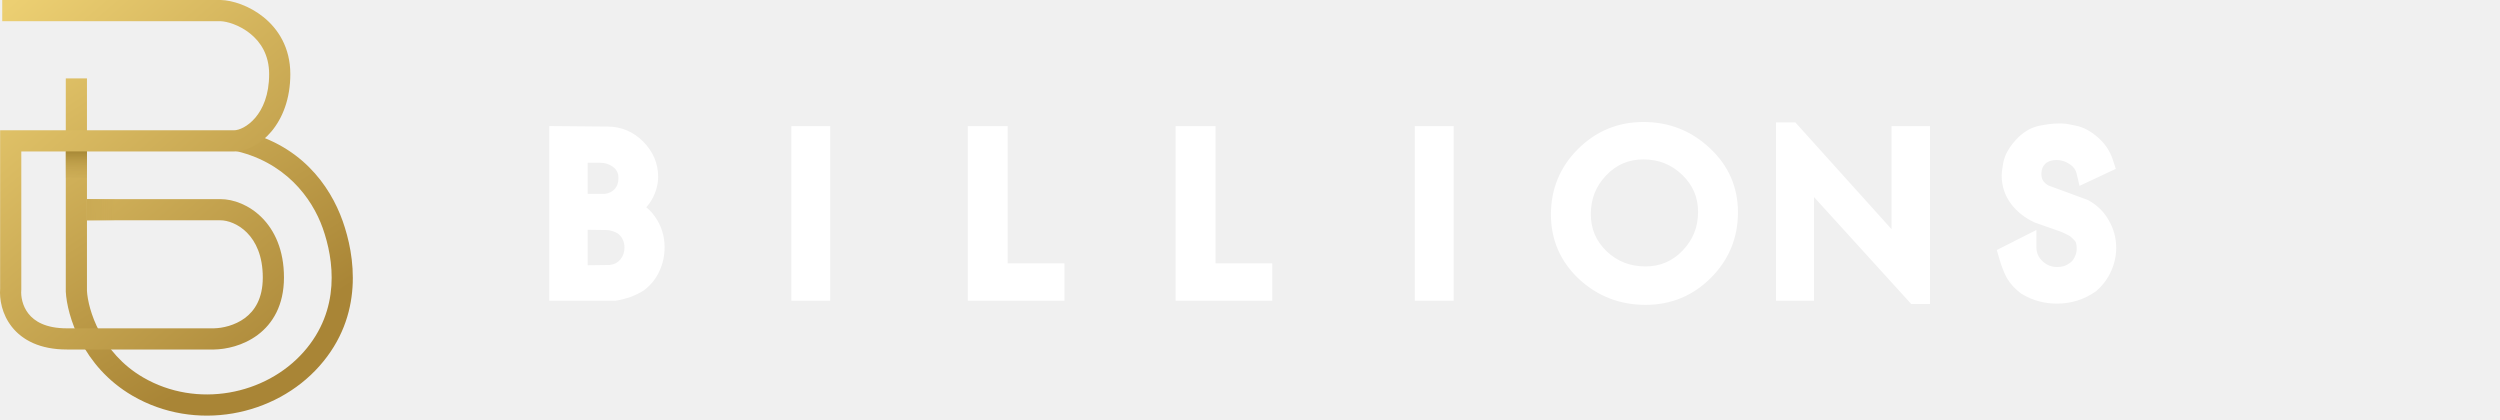
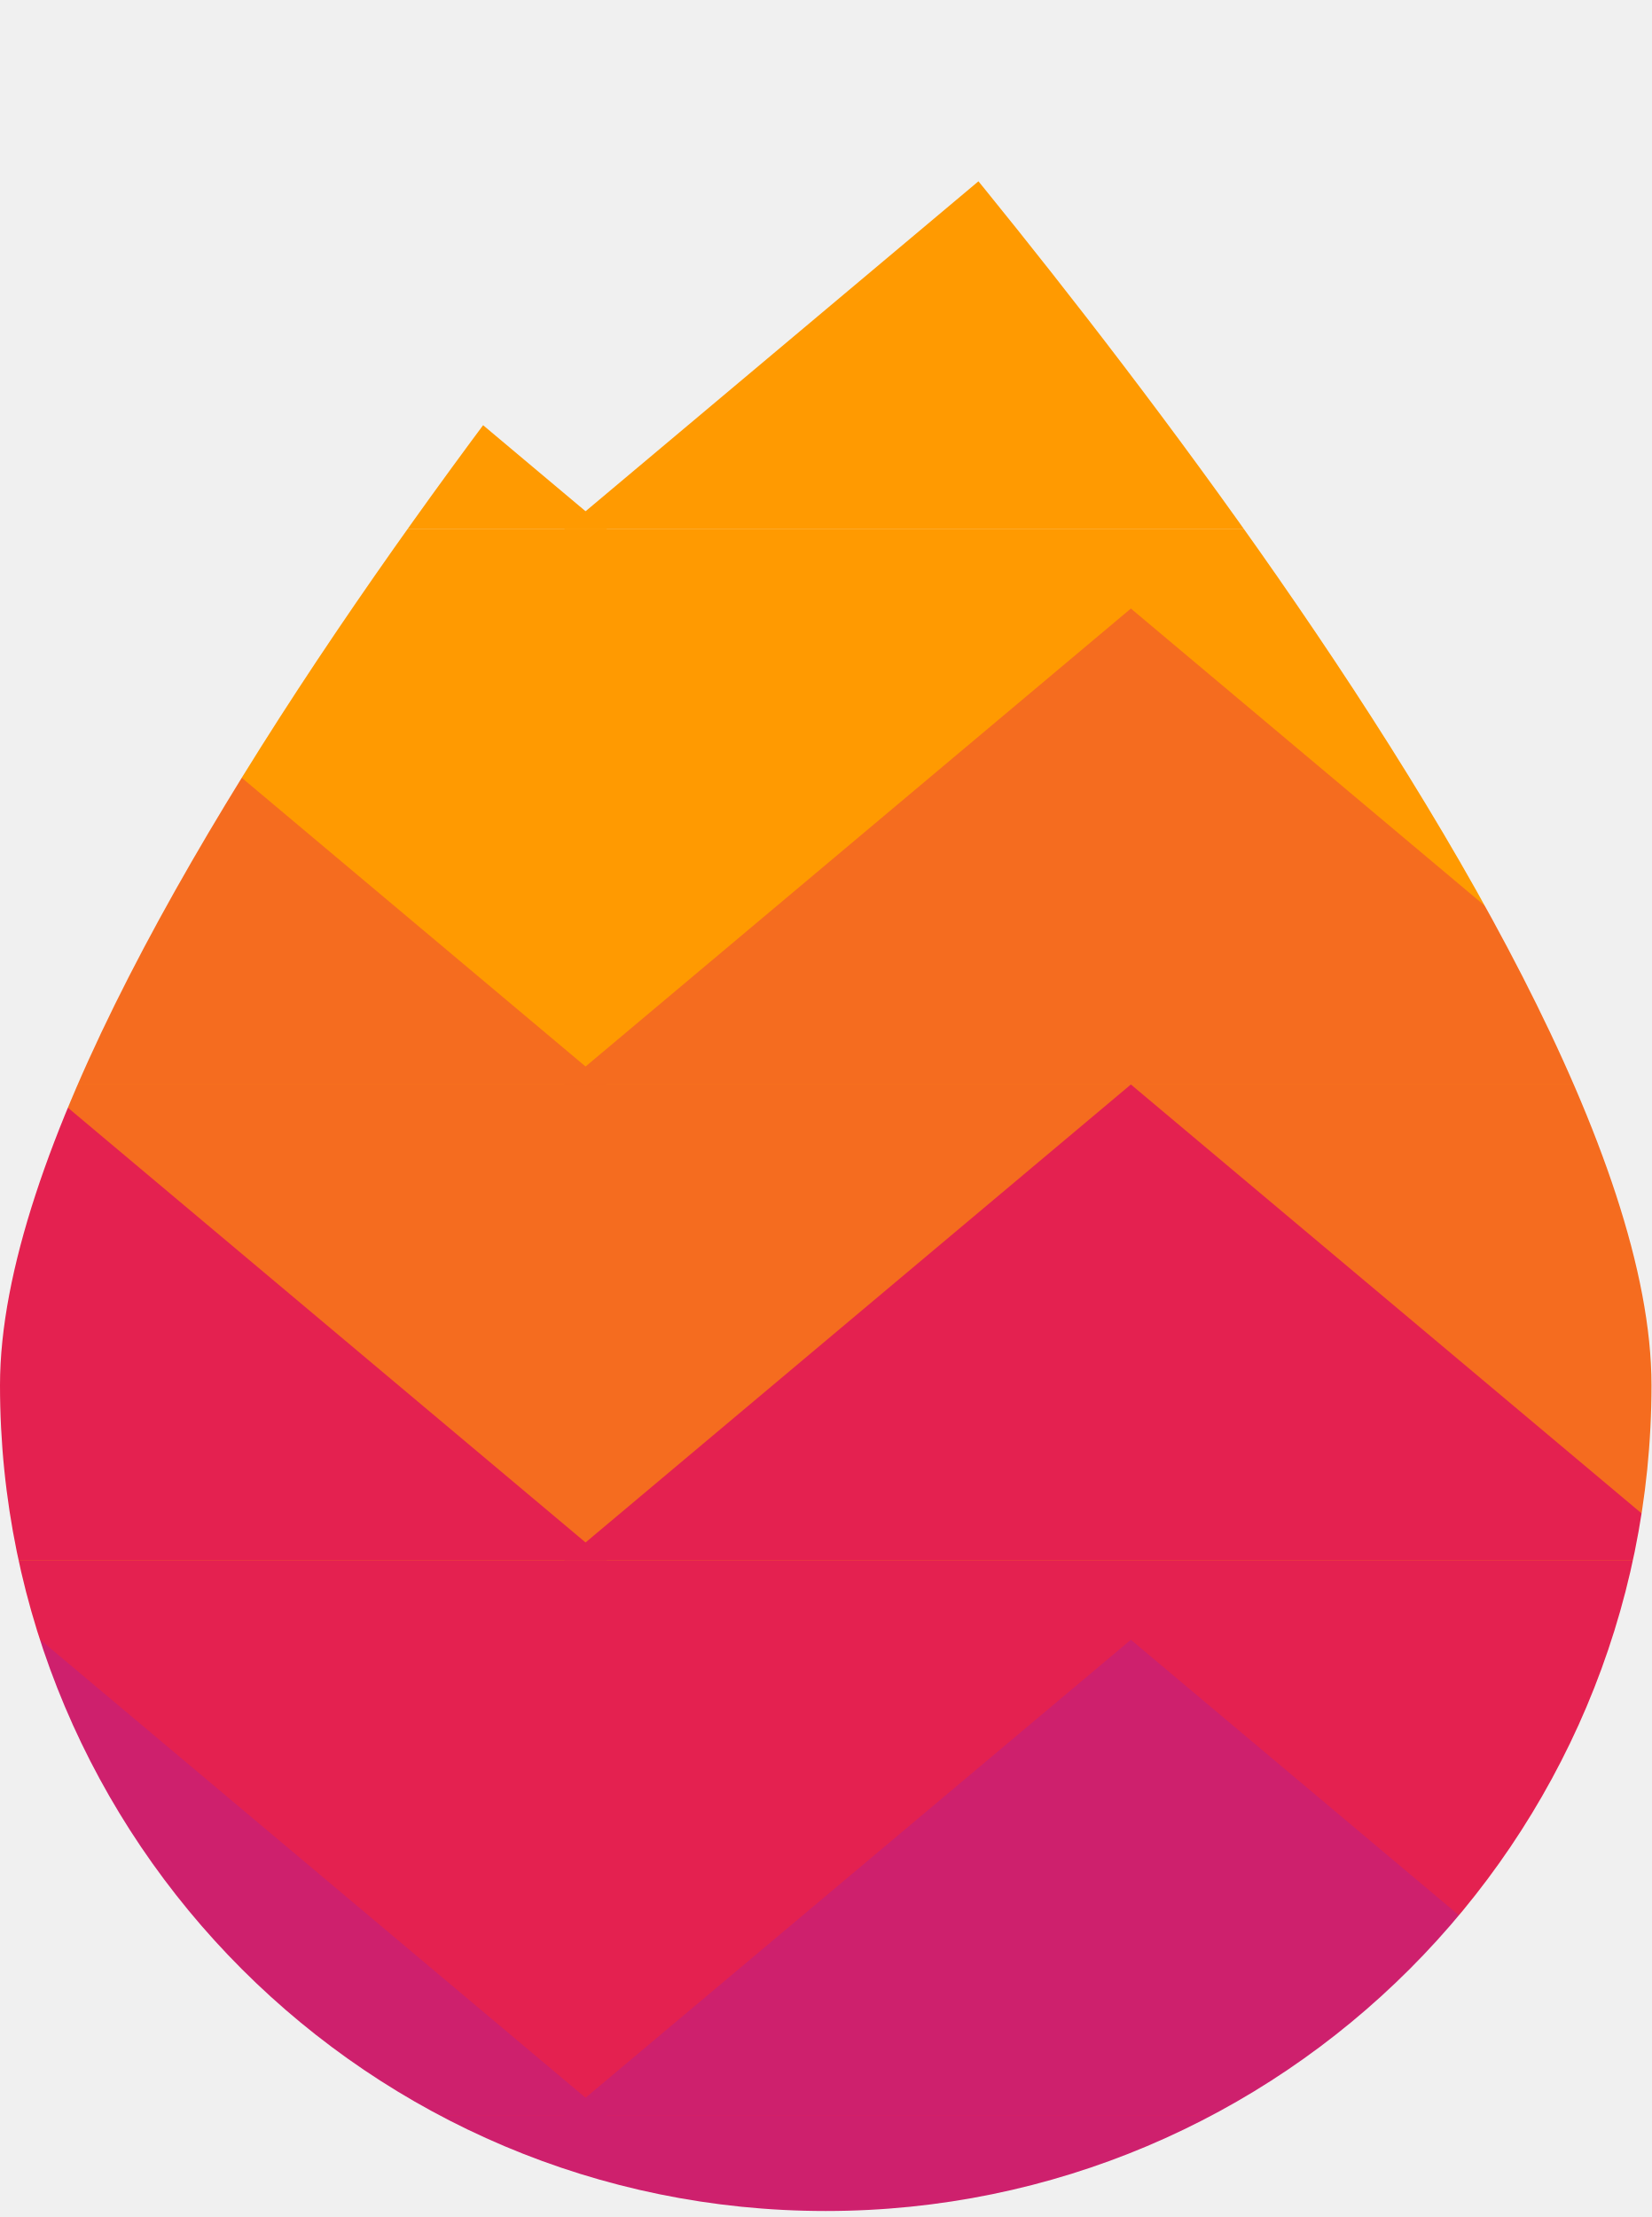
- <svg xmlns="http://www.w3.org/2000/svg" width="155" height="26" viewBox="0 0 155 26" fill="none">
-   <path d="M39.852 12.06C39.603 12.498 39.229 12.79 38.731 12.936C39.306 13.048 39.753 13.332 40.071 13.787C40.397 14.242 40.56 14.757 40.56 15.333C40.56 15.762 40.474 16.162 40.303 16.531C40.139 16.901 39.89 17.214 39.555 17.472C39.349 17.601 39.122 17.712 38.873 17.807C38.623 17.893 38.37 17.957 38.112 18H34.698V8.465L37.661 8.491C38.349 8.491 38.937 8.74 39.426 9.238C39.916 9.737 40.161 10.308 40.161 10.952C40.161 11.33 40.058 11.699 39.852 12.06ZM38.963 10.707C38.868 10.304 38.654 9.994 38.319 9.78C37.992 9.556 37.614 9.445 37.185 9.445H35.793V12.666H37.571C38.018 12.597 38.366 12.417 38.615 12.125C38.864 11.833 38.989 11.472 38.989 11.042C38.989 10.991 38.984 10.931 38.976 10.862C38.967 10.793 38.963 10.742 38.963 10.707ZM38.705 13.967C38.55 13.864 38.379 13.782 38.19 13.722C38.001 13.654 37.816 13.619 37.636 13.619L35.793 13.594V17.098L37.867 17.072C38.331 17.012 38.696 16.819 38.963 16.492C39.229 16.166 39.362 15.784 39.362 15.346C39.362 15.071 39.306 14.818 39.195 14.586C39.092 14.354 38.928 14.148 38.705 13.967ZM50.829 18H49.709V8.465H50.829V18ZM65.35 18H60.648V8.465H61.833V16.969H65.35V18ZM78.235 18H73.532V8.465H74.718V16.969H78.235V18ZM89.483 18H88.362V8.465H89.483V18ZM107.109 13.168C107.109 14.577 106.611 15.78 105.615 16.776C104.627 17.764 103.429 18.258 102.02 18.258C100.594 18.258 99.366 17.781 98.335 16.828C97.313 15.865 96.802 14.689 96.802 13.297C96.802 11.888 97.296 10.69 98.284 9.702C99.28 8.706 100.482 8.208 101.891 8.208C103.317 8.208 104.541 8.689 105.563 9.651C106.594 10.604 107.109 11.777 107.109 13.168ZM105.924 13.143C105.924 12.052 105.529 11.128 104.739 10.372C103.948 9.616 102.999 9.238 101.891 9.238C100.8 9.238 99.877 9.634 99.121 10.424C98.365 11.214 97.987 12.163 97.987 13.271C97.987 14.362 98.378 15.286 99.16 16.041C99.95 16.789 100.903 17.163 102.02 17.163C103.111 17.163 104.034 16.767 104.79 15.977C105.546 15.187 105.924 14.242 105.924 13.143ZM119.015 18.206H118.783L111.825 10.553V18H110.756V8.233H111.026L117.92 15.887V8.465H119.015V18.206ZM130.392 10.127L129.374 10.604C129.28 10.209 129.052 9.891 128.691 9.651C128.33 9.402 127.935 9.277 127.506 9.277C127.188 9.277 126.909 9.342 126.668 9.47C126.428 9.591 126.23 9.793 126.076 10.076C125.973 10.308 125.921 10.544 125.921 10.785C125.921 11.36 126.192 11.794 126.733 12.086L129.181 12.988C129.627 13.237 129.967 13.576 130.199 14.006C130.439 14.427 130.559 14.878 130.559 15.359C130.559 15.771 130.474 16.166 130.302 16.544C130.139 16.922 129.889 17.257 129.554 17.549C128.953 17.97 128.279 18.18 127.532 18.18C126.862 18.18 126.247 18.013 125.689 17.678C125.388 17.455 125.156 17.205 124.993 16.931C124.839 16.647 124.697 16.282 124.568 15.835L125.612 15.307C125.612 15.848 125.805 16.299 126.192 16.66C126.578 17.021 127.033 17.201 127.557 17.201C127.763 17.201 127.965 17.171 128.163 17.111C128.369 17.042 128.567 16.935 128.756 16.789C128.953 16.643 129.108 16.445 129.219 16.196C129.34 15.947 129.4 15.685 129.4 15.41C129.4 14.998 129.305 14.693 129.116 14.495C128.936 14.298 128.79 14.165 128.678 14.096C128.575 14.027 128.36 13.92 128.034 13.774L126.385 13.194C125.895 12.962 125.5 12.649 125.199 12.254C124.899 11.85 124.748 11.395 124.748 10.888C124.748 10.759 124.779 10.527 124.839 10.192C124.907 9.848 125.114 9.488 125.457 9.11C125.801 8.732 126.174 8.504 126.578 8.427C126.99 8.341 127.355 8.298 127.673 8.298C127.811 8.298 127.918 8.302 127.995 8.311C128.073 8.319 128.27 8.358 128.588 8.427C128.914 8.487 129.258 8.672 129.619 8.981C129.988 9.29 130.246 9.672 130.392 10.127Z" fill="white" />
-   <path d="M39.852 12.06L39.292 11.741L39.292 11.742L39.852 12.06ZM38.731 12.936L38.55 12.318L38.608 13.569L38.731 12.936ZM40.071 13.787L39.542 14.155L39.547 14.162L40.071 13.787ZM40.303 16.531L39.718 16.259L39.713 16.271L40.303 16.531ZM39.555 17.472L39.897 18.018L39.923 18.001L39.948 17.982L39.555 17.472ZM38.873 17.807L39.083 18.416L39.092 18.413L39.101 18.409L38.873 17.807ZM38.112 18V18.644H38.166L38.218 18.636L38.112 18ZM34.698 18H34.054V18.644H34.698V18ZM34.698 8.465L34.703 7.821L34.054 7.816V8.465H34.698ZM37.661 8.491L37.656 9.135H37.661V8.491ZM39.426 9.238L39.886 8.787L39.426 9.238ZM38.963 10.707H39.607V10.633L39.59 10.56L38.963 10.707ZM38.319 9.78L37.955 10.311L37.963 10.317L37.971 10.322L38.319 9.78ZM35.793 9.445V8.8H35.149V9.445H35.793ZM35.793 12.666H35.149V13.31H35.793V12.666ZM37.571 12.666V13.31H37.62L37.669 13.303L37.571 12.666ZM38.615 12.125L38.125 11.707L38.125 11.707L38.615 12.125ZM38.705 13.967L39.11 13.466L39.087 13.447L39.062 13.431L38.705 13.967ZM38.19 13.722L37.969 14.328L37.982 14.332L37.994 14.336L38.19 13.722ZM37.636 13.619L37.627 14.264H37.636V13.619ZM35.793 13.594L35.802 12.949L35.149 12.94V13.594H35.793ZM35.793 17.098H35.149V17.75L35.801 17.742L35.793 17.098ZM37.867 17.072L37.876 17.716L37.913 17.716L37.95 17.711L37.867 17.072ZM38.963 16.492L38.464 16.085L38.464 16.085L38.963 16.492ZM39.195 14.586L38.606 14.847L38.61 14.856L38.614 14.865L39.195 14.586ZM39.292 11.742C39.128 12.03 38.893 12.217 38.55 12.318L38.912 13.555C39.565 13.363 40.077 12.967 40.412 12.379L39.292 11.742ZM38.608 13.569C39.029 13.65 39.326 13.846 39.542 14.155L40.599 13.418C40.18 12.817 39.583 12.445 38.853 12.304L38.608 13.569ZM39.547 14.162C39.793 14.505 39.916 14.888 39.916 15.333H41.205C41.205 14.627 41.002 13.979 40.594 13.411L39.547 14.162ZM39.916 15.333C39.916 15.674 39.849 15.98 39.719 16.259L40.887 16.803C41.1 16.344 41.205 15.851 41.205 15.333H39.916ZM39.713 16.271C39.596 16.537 39.416 16.766 39.163 16.961L39.948 17.982C40.364 17.662 40.683 17.264 40.892 16.791L39.713 16.271ZM39.214 16.925C39.047 17.03 38.857 17.123 38.644 17.204L39.101 18.409C39.386 18.301 39.652 18.171 39.897 18.018L39.214 16.925ZM38.663 17.198C38.447 17.272 38.228 17.328 38.006 17.364L38.218 18.636C38.512 18.587 38.8 18.513 39.083 18.416L38.663 17.198ZM38.112 17.356H34.698V18.644H38.112V17.356ZM35.342 18V8.465H34.054V18H35.342ZM34.692 9.11L37.656 9.135L37.667 7.847L34.703 7.821L34.692 9.11ZM37.661 9.135C38.172 9.135 38.596 9.313 38.967 9.69L39.886 8.787C39.278 8.168 38.525 7.847 37.661 7.847V9.135ZM38.967 9.69C39.349 10.079 39.517 10.492 39.517 10.952H40.805C40.805 10.124 40.483 9.394 39.886 8.787L38.967 9.69ZM39.517 10.952C39.517 11.207 39.449 11.467 39.292 11.741L40.411 12.38C40.667 11.932 40.805 11.453 40.805 10.952H39.517ZM39.59 10.56C39.459 10.001 39.149 9.547 38.666 9.237L37.971 10.322C38.158 10.442 38.277 10.606 38.335 10.854L39.59 10.56ZM38.682 9.248C38.239 8.945 37.732 8.8 37.185 8.8V10.089C37.496 10.089 37.745 10.168 37.955 10.311L38.682 9.248ZM37.185 8.8H35.793V10.089H37.185V8.8ZM35.149 9.445V12.666H36.437V9.445H35.149ZM35.793 13.31H37.571V12.021H35.793V13.31ZM37.669 13.303C38.24 13.215 38.738 12.973 39.105 12.543L38.125 11.707C37.993 11.861 37.796 11.979 37.473 12.029L37.669 13.303ZM39.105 12.543C39.465 12.12 39.633 11.606 39.633 11.042H38.344C38.344 11.338 38.262 11.545 38.125 11.707L39.105 12.543ZM39.633 11.042C39.633 10.957 39.626 10.869 39.615 10.782L38.336 10.942C38.343 10.992 38.344 11.025 38.344 11.042H39.633ZM39.615 10.782C39.611 10.754 39.609 10.733 39.608 10.718C39.607 10.702 39.607 10.7 39.607 10.707H38.319C38.319 10.783 38.327 10.867 38.336 10.942L39.615 10.782ZM39.062 13.431C38.854 13.292 38.627 13.186 38.385 13.108L37.994 14.336C38.13 14.379 38.246 14.436 38.348 14.503L39.062 13.431ZM38.41 13.117C38.158 13.025 37.899 12.975 37.636 12.975V14.264C37.733 14.264 37.843 14.282 37.969 14.328L38.41 13.117ZM37.645 12.975L35.802 12.949L35.784 14.238L37.627 14.263L37.645 12.975ZM35.149 13.594V17.098H36.437V13.594H35.149ZM35.801 17.742L37.876 17.716L37.859 16.428L35.785 16.454L35.801 17.742ZM37.95 17.711C38.558 17.632 39.08 17.368 39.462 16.9L38.464 16.085C38.313 16.27 38.105 16.392 37.785 16.433L37.95 17.711ZM39.462 16.9C39.826 16.453 40.006 15.926 40.006 15.346H38.718C38.718 15.642 38.632 15.879 38.464 16.085L39.462 16.9ZM40.006 15.346C40.006 14.981 39.931 14.631 39.775 14.306L38.614 14.865C38.681 15.004 38.718 15.161 38.718 15.346H40.006ZM39.783 14.324C39.634 13.987 39.402 13.702 39.11 13.466L38.3 14.468C38.455 14.593 38.55 14.72 38.606 14.847L39.783 14.324ZM50.829 18V18.644H51.474V18H50.829ZM49.709 18H49.064V18.644H49.709V18ZM49.709 8.465V7.821H49.064V8.465H49.709ZM50.829 8.465H51.474V7.821H50.829V8.465ZM50.829 17.356H49.709V18.644H50.829V17.356ZM50.353 18V8.465H49.064V18H50.353ZM49.709 9.11H50.829V7.821H49.709V9.11ZM50.185 8.465V18H51.474V8.465H50.185ZM65.35 18V18.644H65.995V18H65.35ZM60.648 18H60.003V18.644H60.648V18ZM60.648 8.465V7.821H60.003V8.465H60.648ZM61.833 8.465H62.477V7.821H61.833V8.465ZM61.833 16.969H61.189V17.613H61.833V16.969ZM65.35 16.969H65.995V16.325H65.35V16.969ZM65.35 17.356H60.648V18.644H65.35V17.356ZM61.292 18V8.465H60.003V18H61.292ZM60.648 9.11H61.833V7.821H60.648V9.11ZM61.189 8.465V16.969H62.477V8.465H61.189ZM61.833 17.613H65.35V16.325H61.833V17.613ZM64.706 16.969V18H65.995V16.969H64.706ZM78.235 18V18.644H78.879V18H78.235ZM73.532 18H72.888V18.644H73.532V18ZM73.532 8.465V7.821H72.888V8.465H73.532ZM74.718 8.465H75.362V7.821H74.718V8.465ZM74.718 16.969H74.073V17.613H74.718V16.969ZM78.235 16.969H78.879V16.325H78.235V16.969ZM78.235 17.356H73.532V18.644H78.235V17.356ZM74.176 18V8.465H72.888V18H74.176ZM73.532 9.11H74.718V7.821H73.532V9.11ZM74.073 8.465V16.969H75.362V8.465H74.073ZM74.718 17.613H78.235V16.325H74.718V17.613ZM77.591 16.969V18H78.879V16.969H77.591ZM89.483 18V18.644H90.127V18H89.483ZM88.362 18H87.718V18.644H88.362V18ZM88.362 8.465V7.821H87.718V8.465H88.362ZM89.483 8.465H90.127V7.821H89.483V8.465ZM89.483 17.356H88.362V18.644H89.483V17.356ZM89.007 18V8.465H87.718V18H89.007ZM88.362 9.11H89.483V7.821H88.362V9.11ZM88.839 8.465V18H90.127V8.465H88.839ZM105.615 16.776L105.159 16.32L105.159 16.32L105.615 16.776ZM98.335 16.828L97.894 17.297L97.897 17.3L98.335 16.828ZM98.284 9.702L97.828 9.247L97.828 9.247L98.284 9.702ZM105.563 9.651L105.122 10.12L105.126 10.124L105.563 9.651ZM104.739 10.372L104.293 10.838L104.739 10.372ZM99.121 10.424L98.655 9.979L98.655 9.979L99.121 10.424ZM99.16 16.041L98.712 16.505L98.717 16.51L99.16 16.041ZM104.79 15.977L105.256 16.422L105.256 16.422L104.79 15.977ZM106.465 13.168C106.465 14.406 106.035 15.445 105.159 16.32L106.07 17.232C107.188 16.114 107.754 14.748 107.754 13.168H106.465ZM105.159 16.32C104.293 17.186 103.259 17.613 102.02 17.613V18.902C103.598 18.902 104.961 18.341 106.07 17.232L105.159 16.32ZM102.02 17.613C100.754 17.613 99.682 17.196 98.772 16.355L97.897 17.3C99.049 18.366 100.435 18.902 102.02 18.902V17.613ZM98.776 16.358C97.882 15.517 97.446 14.509 97.446 13.297H96.157C96.157 14.868 96.743 16.214 97.894 17.297L98.776 16.358ZM97.446 13.297C97.446 12.058 97.873 11.024 98.739 10.158L97.828 9.247C96.718 10.357 96.157 11.719 96.157 13.297H97.446ZM98.739 10.158C99.615 9.282 100.653 8.852 101.891 8.852V7.563C100.312 7.563 98.945 8.13 97.828 9.247L98.739 10.158ZM101.891 8.852C103.156 8.852 104.221 9.272 105.122 10.12L106.005 9.182C104.861 8.105 103.478 7.563 101.891 7.563V8.852ZM105.126 10.124C106.026 10.957 106.465 11.958 106.465 13.168H107.754C107.754 11.595 107.162 10.252 106.001 9.178L105.126 10.124ZM106.568 13.143C106.568 11.875 106.101 10.784 105.184 9.907L104.293 10.838C104.957 11.473 105.28 12.228 105.28 13.143H106.568ZM105.184 9.907C104.272 9.034 103.163 8.594 101.891 8.594V9.883C102.836 9.883 103.625 10.198 104.293 10.838L105.184 9.907ZM101.891 8.594C100.624 8.594 99.532 9.062 98.655 9.979L99.587 10.869C100.221 10.206 100.977 9.883 101.891 9.883V8.594ZM98.655 9.979C97.783 10.89 97.343 12 97.343 13.271H98.631C98.631 12.327 98.947 11.538 99.587 10.869L98.655 9.979ZM97.343 13.271C97.343 14.536 97.804 15.627 98.712 16.505L99.608 15.578C98.952 14.944 98.631 14.188 98.631 13.271H97.343ZM98.717 16.51C99.63 17.373 100.744 17.807 102.02 17.807V16.518C101.063 16.518 100.269 16.204 99.602 15.573L98.717 16.51ZM102.02 17.807C103.287 17.807 104.379 17.339 105.256 16.422L104.325 15.532C103.69 16.195 102.935 16.518 102.02 16.518V17.807ZM105.256 16.422C106.127 15.512 106.568 14.407 106.568 13.143H105.28C105.28 14.077 104.965 14.862 104.325 15.532L105.256 16.422ZM119.015 18.206V18.85H119.659V18.206H119.015ZM118.783 18.206L118.306 18.64L118.498 18.85H118.783V18.206ZM111.825 10.553L112.302 10.119L111.181 8.886V10.553H111.825ZM111.825 18V18.644H112.469V18H111.825ZM110.756 18H110.112V18.644H110.756V18ZM110.756 8.233V7.589H110.112V8.233H110.756ZM111.026 8.233L111.505 7.802L111.313 7.589H111.026V8.233ZM117.92 15.887L117.441 16.318L118.564 17.565V15.887H117.92ZM117.92 8.465V7.821H117.275V8.465H117.92ZM119.015 8.465H119.659V7.821H119.015V8.465ZM119.015 17.562H118.783V18.85H119.015V17.562ZM119.26 17.773L112.302 10.119L111.349 10.986L118.306 18.64L119.26 17.773ZM111.181 10.553V18H112.469V10.553H111.181ZM111.825 17.356H110.756V18.644H111.825V17.356ZM111.4 18V8.233H110.112V18H111.4ZM110.756 8.878H111.026V7.589H110.756V8.878ZM110.548 8.665L117.441 16.318L118.398 15.456L111.505 7.802L110.548 8.665ZM118.564 15.887V8.465H117.275V15.887H118.564ZM117.92 9.11H119.015V7.821H117.92V9.11ZM118.371 8.465V18.206H119.659V8.465H118.371ZM130.392 10.127L130.665 10.711L131.179 10.47L131.005 9.931L130.392 10.127ZM129.374 10.604L128.747 10.754L128.931 11.523L129.647 11.188L129.374 10.604ZM128.691 9.651L128.325 10.181L128.334 10.187L128.691 9.651ZM126.668 9.47L126.956 10.047L126.964 10.043L126.972 10.038L126.668 9.47ZM126.076 10.076L125.51 9.767L125.497 9.79L125.487 9.814L126.076 10.076ZM126.733 12.086L126.427 12.653L126.467 12.675L126.51 12.691L126.733 12.086ZM129.181 12.988L129.495 12.425L129.451 12.401L129.403 12.383L129.181 12.988ZM130.199 14.006L129.632 14.312L129.635 14.319L129.639 14.325L130.199 14.006ZM130.302 16.544L129.715 16.277L129.71 16.289L130.302 16.544ZM129.554 17.549L129.924 18.077L129.952 18.057L129.978 18.035L129.554 17.549ZM125.689 17.678L125.305 18.195L125.33 18.214L125.358 18.23L125.689 17.678ZM124.993 16.931L124.428 17.239L124.433 17.249L124.439 17.259L124.993 16.931ZM124.568 15.835L124.277 15.261L123.801 15.502L123.949 16.014L124.568 15.835ZM125.612 15.307H126.256V14.259L125.321 14.732L125.612 15.307ZM126.192 16.66L125.752 17.131L125.752 17.131L126.192 16.66ZM128.163 17.111L128.35 17.727L128.359 17.725L128.367 17.722L128.163 17.111ZM128.756 16.789L128.373 16.271L128.362 16.279L128.756 16.789ZM129.219 16.196L128.639 15.916L128.635 15.924L128.632 15.933L129.219 16.196ZM129.116 14.495L128.641 14.93L128.646 14.935L128.651 14.941L129.116 14.495ZM128.678 14.096L128.321 14.632L128.331 14.639L128.341 14.645L128.678 14.096ZM128.034 13.774L128.297 13.186L128.273 13.175L128.248 13.166L128.034 13.774ZM126.385 13.194L126.109 13.776L126.139 13.791L126.171 13.802L126.385 13.194ZM125.199 12.254L124.683 12.638L124.687 12.644L125.199 12.254ZM124.839 10.192L124.207 10.066L124.205 10.078L124.839 10.192ZM125.457 9.11L124.98 8.676L124.98 8.676L125.457 9.11ZM126.578 8.427L126.699 9.06L126.709 9.057L126.578 8.427ZM127.995 8.311L127.924 8.951L127.924 8.951L127.995 8.311ZM128.588 8.427L128.452 9.056L128.462 9.059L128.471 9.06L128.588 8.427ZM129.619 8.981L129.2 9.47L129.205 9.475L129.619 8.981ZM130.119 9.544L129.101 10.021L129.647 11.188L130.665 10.711L130.119 9.544ZM130.001 10.454C129.866 9.89 129.535 9.439 129.049 9.115L128.334 10.187C128.569 10.344 128.693 10.528 128.747 10.754L130.001 10.454ZM129.057 9.121C128.591 8.799 128.069 8.633 127.506 8.633V9.921C127.802 9.921 128.07 10.005 128.325 10.181L129.057 9.121ZM127.506 8.633C127.099 8.633 126.712 8.716 126.364 8.903L126.972 10.038C127.105 9.967 127.277 9.921 127.506 9.921V8.633ZM126.38 8.894C126 9.084 125.715 9.392 125.51 9.767L126.641 10.384C126.746 10.193 126.855 10.097 126.956 10.047L126.38 8.894ZM125.487 9.814C125.349 10.124 125.277 10.449 125.277 10.785H126.565C126.565 10.639 126.596 10.492 126.664 10.338L125.487 9.814ZM125.277 10.785C125.277 11.177 125.37 11.551 125.577 11.883C125.783 12.212 126.078 12.464 126.427 12.653L127.039 11.519C126.847 11.415 126.736 11.305 126.671 11.201C126.607 11.098 126.565 10.967 126.565 10.785H125.277ZM126.51 12.691L128.958 13.592L129.403 12.383L126.955 11.482L126.51 12.691ZM128.867 13.55C129.212 13.743 129.461 13.995 129.632 14.312L130.766 13.7C130.473 13.157 130.043 12.731 129.495 12.425L128.867 13.55ZM129.639 14.325C129.825 14.65 129.915 14.991 129.915 15.359H131.204C131.204 14.765 131.054 14.204 130.758 13.686L129.639 14.325ZM129.915 15.359C129.915 15.678 129.849 15.983 129.715 16.277L130.888 16.811C131.098 16.35 131.204 15.864 131.204 15.359H129.915ZM129.71 16.289C129.588 16.571 129.399 16.829 129.131 17.063L129.978 18.035C130.379 17.684 130.689 17.273 130.893 16.799L129.71 16.289ZM129.185 17.021C128.694 17.365 128.149 17.536 127.532 17.536V18.825C128.408 18.825 129.212 18.575 129.924 18.077L129.185 17.021ZM127.532 17.536C126.975 17.536 126.476 17.399 126.02 17.125L125.358 18.23C126.019 18.627 126.748 18.825 127.532 18.825V17.536ZM126.073 17.161C125.829 16.98 125.66 16.792 125.547 16.602L124.439 17.259C124.653 17.619 124.947 17.929 125.305 18.195L126.073 17.161ZM125.559 16.622C125.434 16.393 125.308 16.076 125.187 15.657L123.949 16.014C124.086 16.488 124.243 16.901 124.428 17.239L125.559 16.622ZM124.859 16.41L125.903 15.882L125.321 14.732L124.277 15.261L124.859 16.41ZM124.968 15.307C124.968 16.022 125.231 16.645 125.752 17.131L126.631 16.189C126.379 15.953 126.256 15.674 126.256 15.307H124.968ZM125.752 17.131C126.257 17.602 126.869 17.845 127.557 17.845V16.557C127.198 16.557 126.9 16.44 126.631 16.189L125.752 17.131ZM127.557 17.845C127.827 17.845 128.092 17.806 128.35 17.727L127.975 16.495C127.838 16.536 127.7 16.557 127.557 16.557V17.845ZM128.367 17.722C128.648 17.628 128.909 17.485 129.149 17.299L128.362 16.279C128.224 16.385 128.09 16.456 127.959 16.5L128.367 17.722ZM129.139 17.307C129.435 17.088 129.655 16.798 129.807 16.46L128.632 15.933C128.56 16.092 128.472 16.198 128.373 16.271L129.139 17.307ZM129.8 16.476C129.962 16.14 130.044 15.783 130.044 15.41H128.756C128.756 15.587 128.718 15.754 128.639 15.916L129.8 16.476ZM130.044 15.41C130.044 14.915 129.932 14.416 129.582 14.05L128.651 14.941C128.679 14.97 128.756 15.081 128.756 15.41H130.044ZM129.592 14.061C129.404 13.855 129.208 13.666 129.016 13.547L128.341 14.645C128.372 14.664 128.468 14.741 128.641 14.93L129.592 14.061ZM129.036 13.56C128.881 13.457 128.617 13.329 128.297 13.186L127.771 14.362C128.104 14.511 128.27 14.598 128.321 14.632L129.036 13.56ZM128.248 13.166L126.598 12.586L126.171 13.802L127.82 14.382L128.248 13.166ZM126.661 12.612C126.256 12.42 125.945 12.169 125.712 11.863L124.687 12.644C125.055 13.128 125.535 13.504 126.109 13.776L126.661 12.612ZM125.716 11.869C125.499 11.577 125.393 11.257 125.393 10.888H124.104C124.104 11.532 124.299 12.123 124.683 12.638L125.716 11.869ZM125.393 10.888C125.393 10.824 125.412 10.645 125.473 10.306L124.205 10.078C124.145 10.409 124.104 10.694 124.104 10.888H125.393ZM125.47 10.318C125.508 10.13 125.635 9.872 125.934 9.543L124.98 8.676C124.592 9.103 124.307 9.567 124.207 10.066L125.47 10.318ZM125.934 9.543C126.207 9.243 126.463 9.105 126.699 9.059L126.457 7.794C125.886 7.903 125.395 8.221 124.98 8.676L125.934 9.543ZM126.709 9.057C127.092 8.978 127.411 8.942 127.673 8.942V7.654C127.3 7.654 126.889 7.704 126.447 7.796L126.709 9.057ZM127.673 8.942C127.802 8.942 127.882 8.946 127.924 8.951L128.067 7.67C127.954 7.658 127.819 7.654 127.673 7.654V8.942ZM127.924 8.951C127.923 8.951 127.926 8.951 127.934 8.953C127.942 8.954 127.953 8.955 127.967 8.958C127.995 8.963 128.031 8.969 128.078 8.978C128.171 8.997 128.295 9.022 128.452 9.056L128.724 7.797C128.419 7.731 128.184 7.684 128.067 7.67L127.924 8.951ZM128.471 9.06C128.648 9.093 128.89 9.205 129.2 9.47L130.038 8.492C129.626 8.139 129.181 7.881 128.705 7.793L128.471 9.06ZM129.205 9.475C129.482 9.706 129.67 9.986 129.778 10.324L131.005 9.931C130.822 9.359 130.494 8.874 130.032 8.487L129.205 9.475Z" fill="white" />
-   <path fill-rule="evenodd" clip-rule="evenodd" d="M4.079 4.859H5.392V18.04C5.457 19.165 6.241 21.868 8.874 23.4C12.206 25.338 16.461 24.488 18.822 21.825C21.149 19.199 20.697 16.083 20.008 14.14C19.342 12.265 17.655 9.976 14.389 9.311L14.782 8.077C18.608 8.856 20.466 11.506 21.245 13.701C22 15.83 22.599 19.543 19.805 22.696C17.044 25.81 12.106 26.799 8.214 24.535C5.082 22.712 4.154 19.515 4.08 18.091L4.079 18.075V4.859Z" fill="url(#paint0_linear)" />
-   <path fill-rule="evenodd" clip-rule="evenodd" d="M13.659 1.313H0.139V0H13.673L13.679 0C14.392 0.014 15.449 0.346 16.335 1.059C17.247 1.794 18 2.952 18 4.596C18 7.688 16.032 9.39 14.52 9.39H1.321V17.954L1.319 17.982C1.286 18.365 1.381 18.962 1.765 19.449C2.126 19.907 2.813 20.356 4.145 20.356H13.266C13.791 20.346 14.563 20.18 15.187 19.716C15.78 19.274 16.293 18.524 16.293 17.204C16.293 14.515 14.547 13.658 13.666 13.658H5.393V12.345H13.666C15.281 12.345 17.606 13.799 17.606 17.204C17.606 18.93 16.904 20.074 15.971 20.769C15.07 21.44 14.006 21.656 13.284 21.669L13.278 21.669H4.145C2.483 21.669 1.386 21.089 0.733 20.262C0.113 19.475 -0.04 18.545 0.008 17.9V8.077H14.52C15.109 8.077 16.687 7.178 16.687 4.596C16.687 3.404 16.159 2.603 15.512 2.083C14.841 1.543 14.065 1.323 13.659 1.313Z" fill="url(#paint1_linear)" />
-   <path d="M5.393 12.345H7.1V13.658H5.393V12.345Z" fill="url(#paint2_linear)" />
-   <path d="M5.393 9.39L5.393 11.031L4.079 11.031L4.079 9.39L5.393 9.39Z" fill="url(#paint3_linear)" />
-   <defs>
-     <linearGradient id="paint0_linear" x1="0.665" y1="0.328" x2="14.52" y2="22.26" gradientUnits="userSpaceOnUse">
-       <stop stop-color="#ECCF72" />
-       <stop offset="1" stop-color="#A98536" />
-     </linearGradient>
-     <linearGradient id="paint1_linear" x1="0.468" y1="0.328" x2="19.707" y2="23.114" gradientUnits="userSpaceOnUse">
-       <stop stop-color="#ECCF72" />
-       <stop offset="1" stop-color="#A88436" />
-     </linearGradient>
-     <linearGradient id="paint2_linear" x1="5.393" y1="12.936" x2="7.494" y2="12.936" gradientUnits="userSpaceOnUse">
-       <stop stop-color="#CAAA54" />
-       <stop offset="1" stop-color="#CAAA54" stop-opacity="0" />
-     </linearGradient>
-     <linearGradient id="paint3_linear" x1="4.802" y1="9.324" x2="4.802" y2="11.425" gradientUnits="userSpaceOnUse">
-       <stop stop-color="#A58634" />
-       <stop offset="1" stop-color="#CAAA54" stop-opacity="0" />
-     </linearGradient>
-   </defs>
+ <svg xmlns="http://www.w3.org/2000/svg" width="111" height="149" viewBox="0 0 111 149" fill="none">
+   <mask id="mask0" mask-type="alpha" maskUnits="userSpaceOnUse" x="0" y="0" width="111" height="149">
+     <path d="M111 93.097C111 123.749 86.152 148.597 55.5 148.597C24.848 148.597 0 123.749 0 93.097C0 62.445 55.5 0 55.5 0C55.5 0 111 62.445 111 93.097Z" fill="#C4C4C4" />
+   </mask>
+   <g mask="url(#mask0)">
+     <path d="M2.705 3.581L40.795 35.568H-35.384L2.705 3.581Z" fill="#FF9A01" />
+     <path d="M76.009 3.581L114.099 35.568H37.919L76.009 3.581Z" fill="#FF9A01" />
+     <rect x="-107.25" y="35.568" width="219.911" height="63.974" fill="#FF9A01" />
+     <path d="M2.705 40.899L40.795 72.886H-35.384L2.705 40.899Z" fill="#F56C1F" />
+     <path d="M76.009 40.899L114.099 72.886H37.919L76.009 40.899Z" fill="#F56C1F" />
+     <rect x="-107.25" y="72.886" width="219.911" height="63.974" fill="#F56C1F" />
+     <path d="M2.705 72.886L40.795 104.873H-35.384L2.705 72.886Z" fill="#E42150" />
+     <path d="M76.009 72.886L114.099 104.873H37.919L76.009 72.886Z" fill="#E42150" />
+     <rect x="-107.25" y="104.873" width="219.911" height="63.974" fill="#E42150" />
+     <path d="M2.705 110.204L40.795 142.192H-35.384L2.705 110.204Z" fill="#CE206D" />
+     <path d="M76.009 110.204L114.099 142.192H37.919L76.009 110.204Z" fill="#CE206D" />
+     <rect x="-107.25" y="142.192" width="219.911" height="63.974" fill="#CE206D" />
+     <path d="M2.705 147.522L40.795 179.509H-35.384L2.705 147.522Z" fill="#E0107D" />
+     <path d="M76.009 147.522L114.099 179.509H37.919L76.009 147.522Z" fill="#E0107D" />
+   </g>
</svg>
